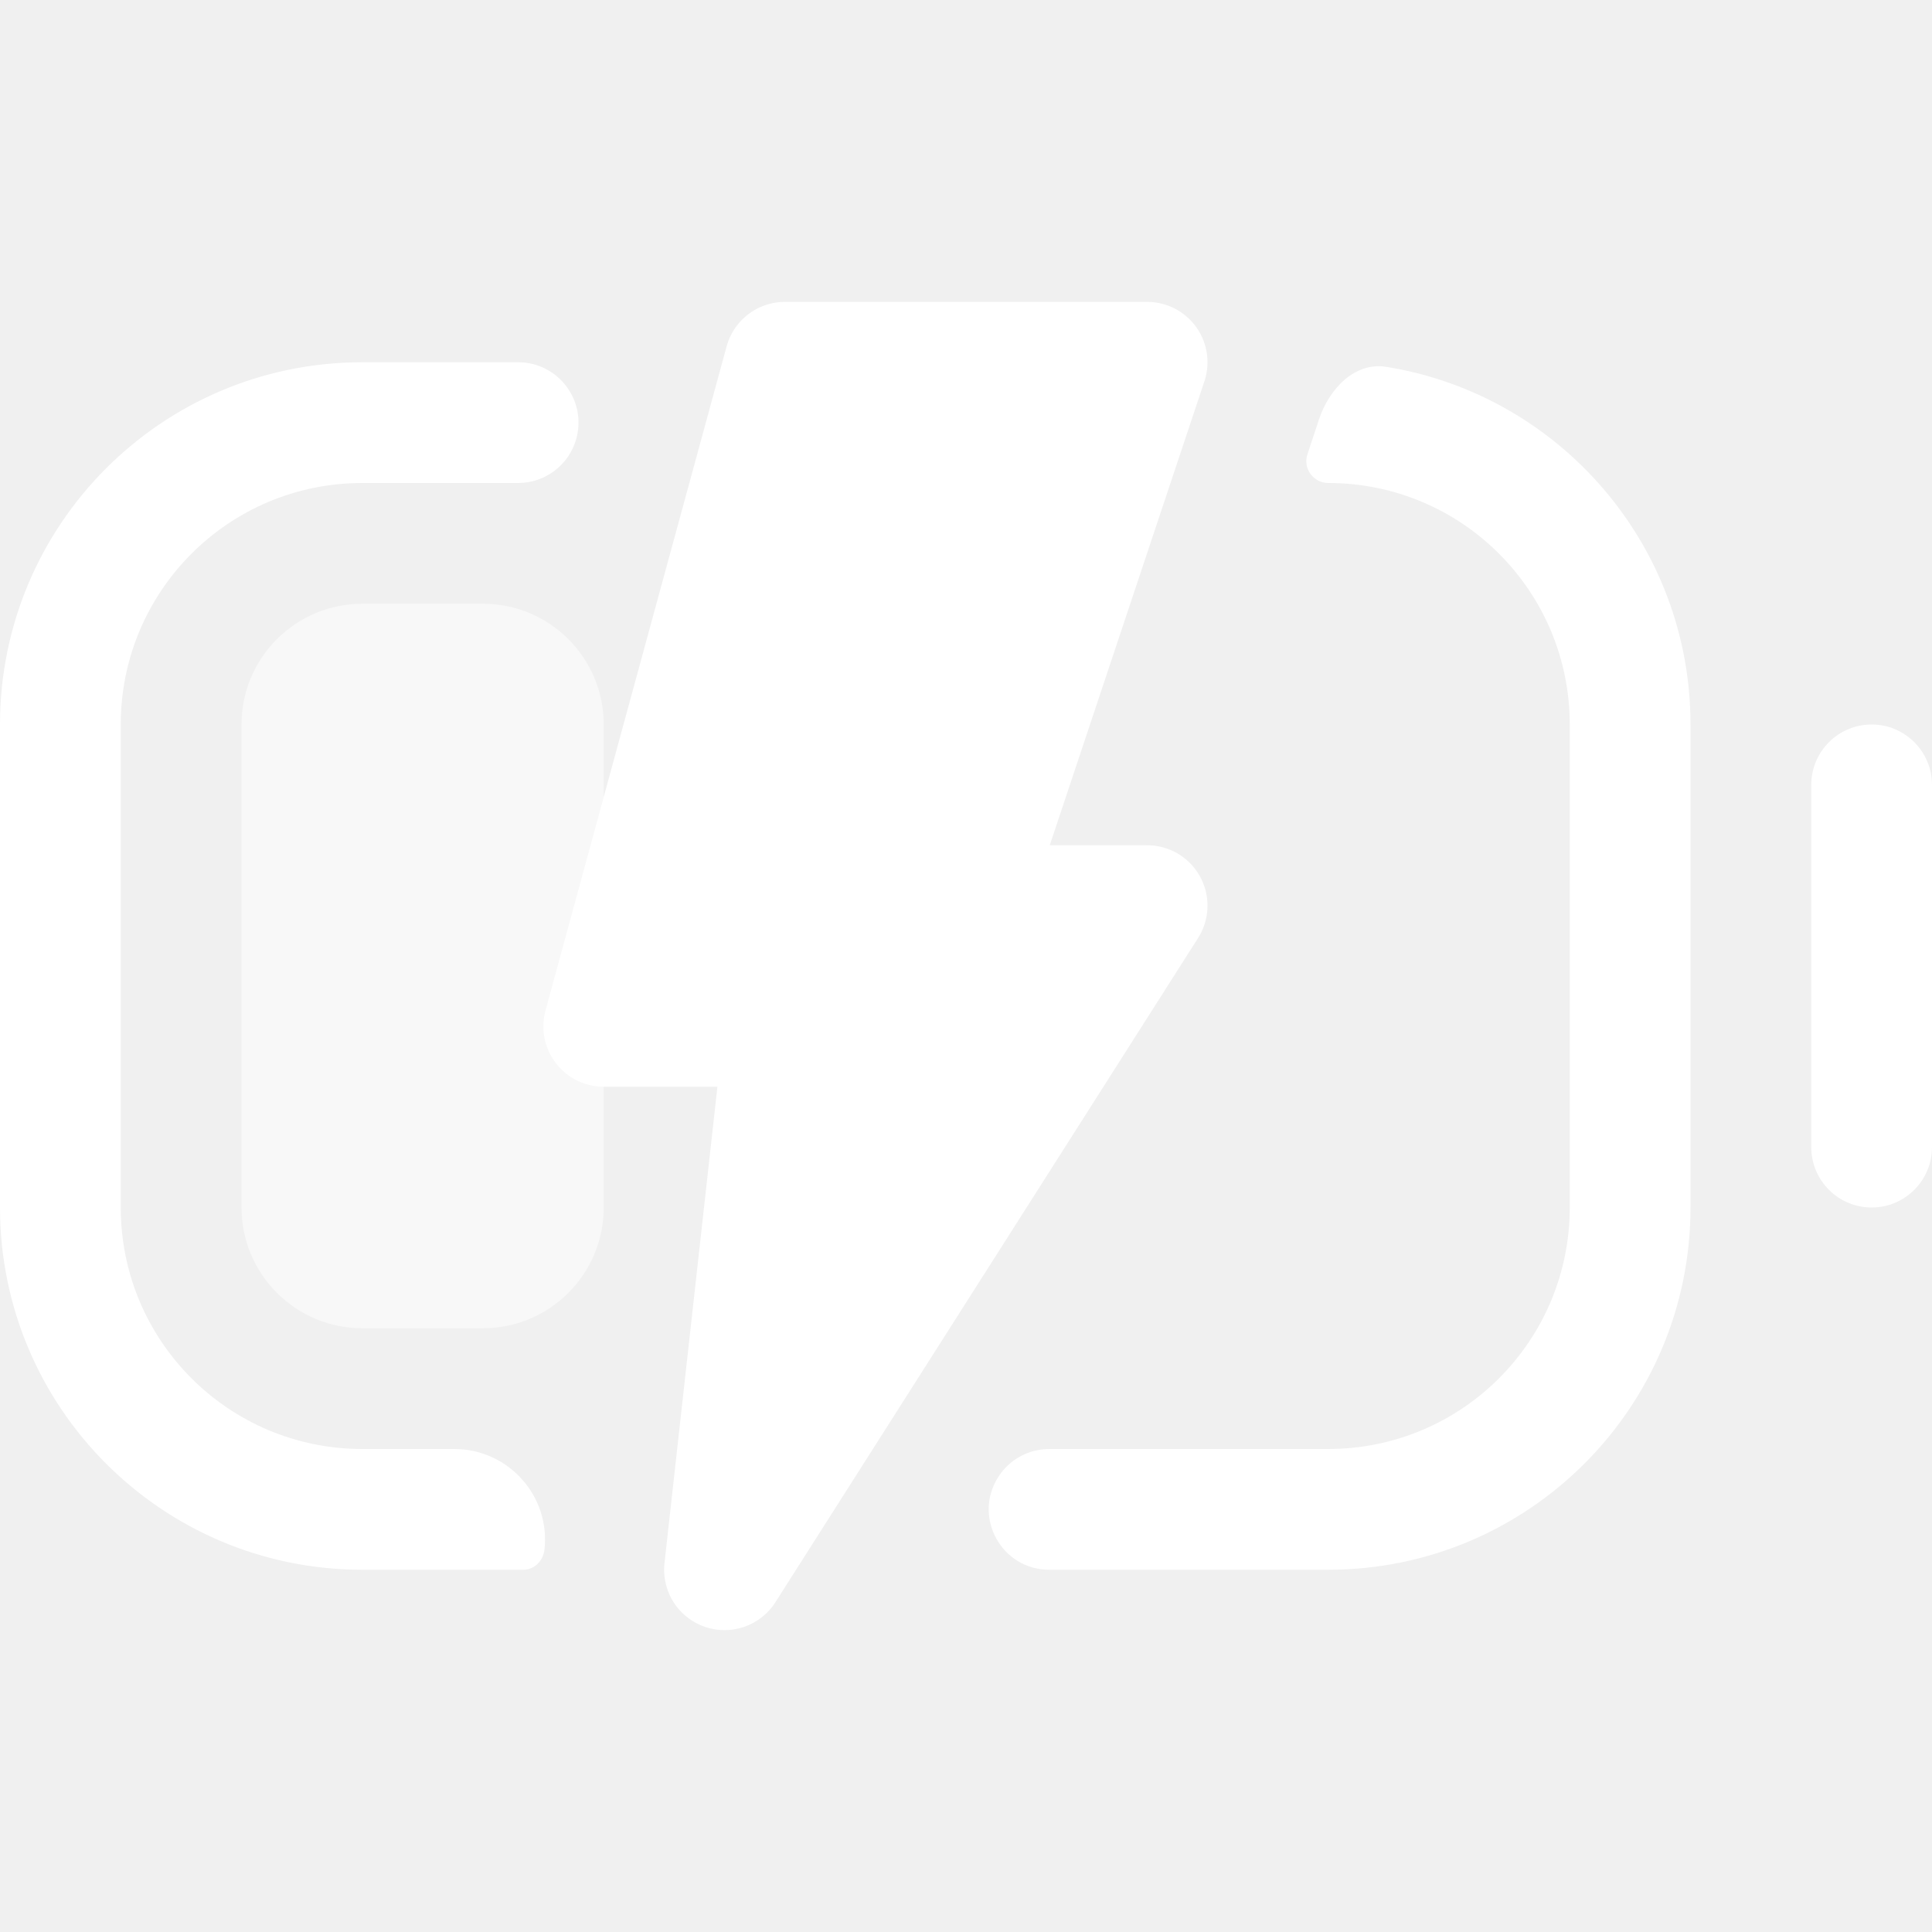
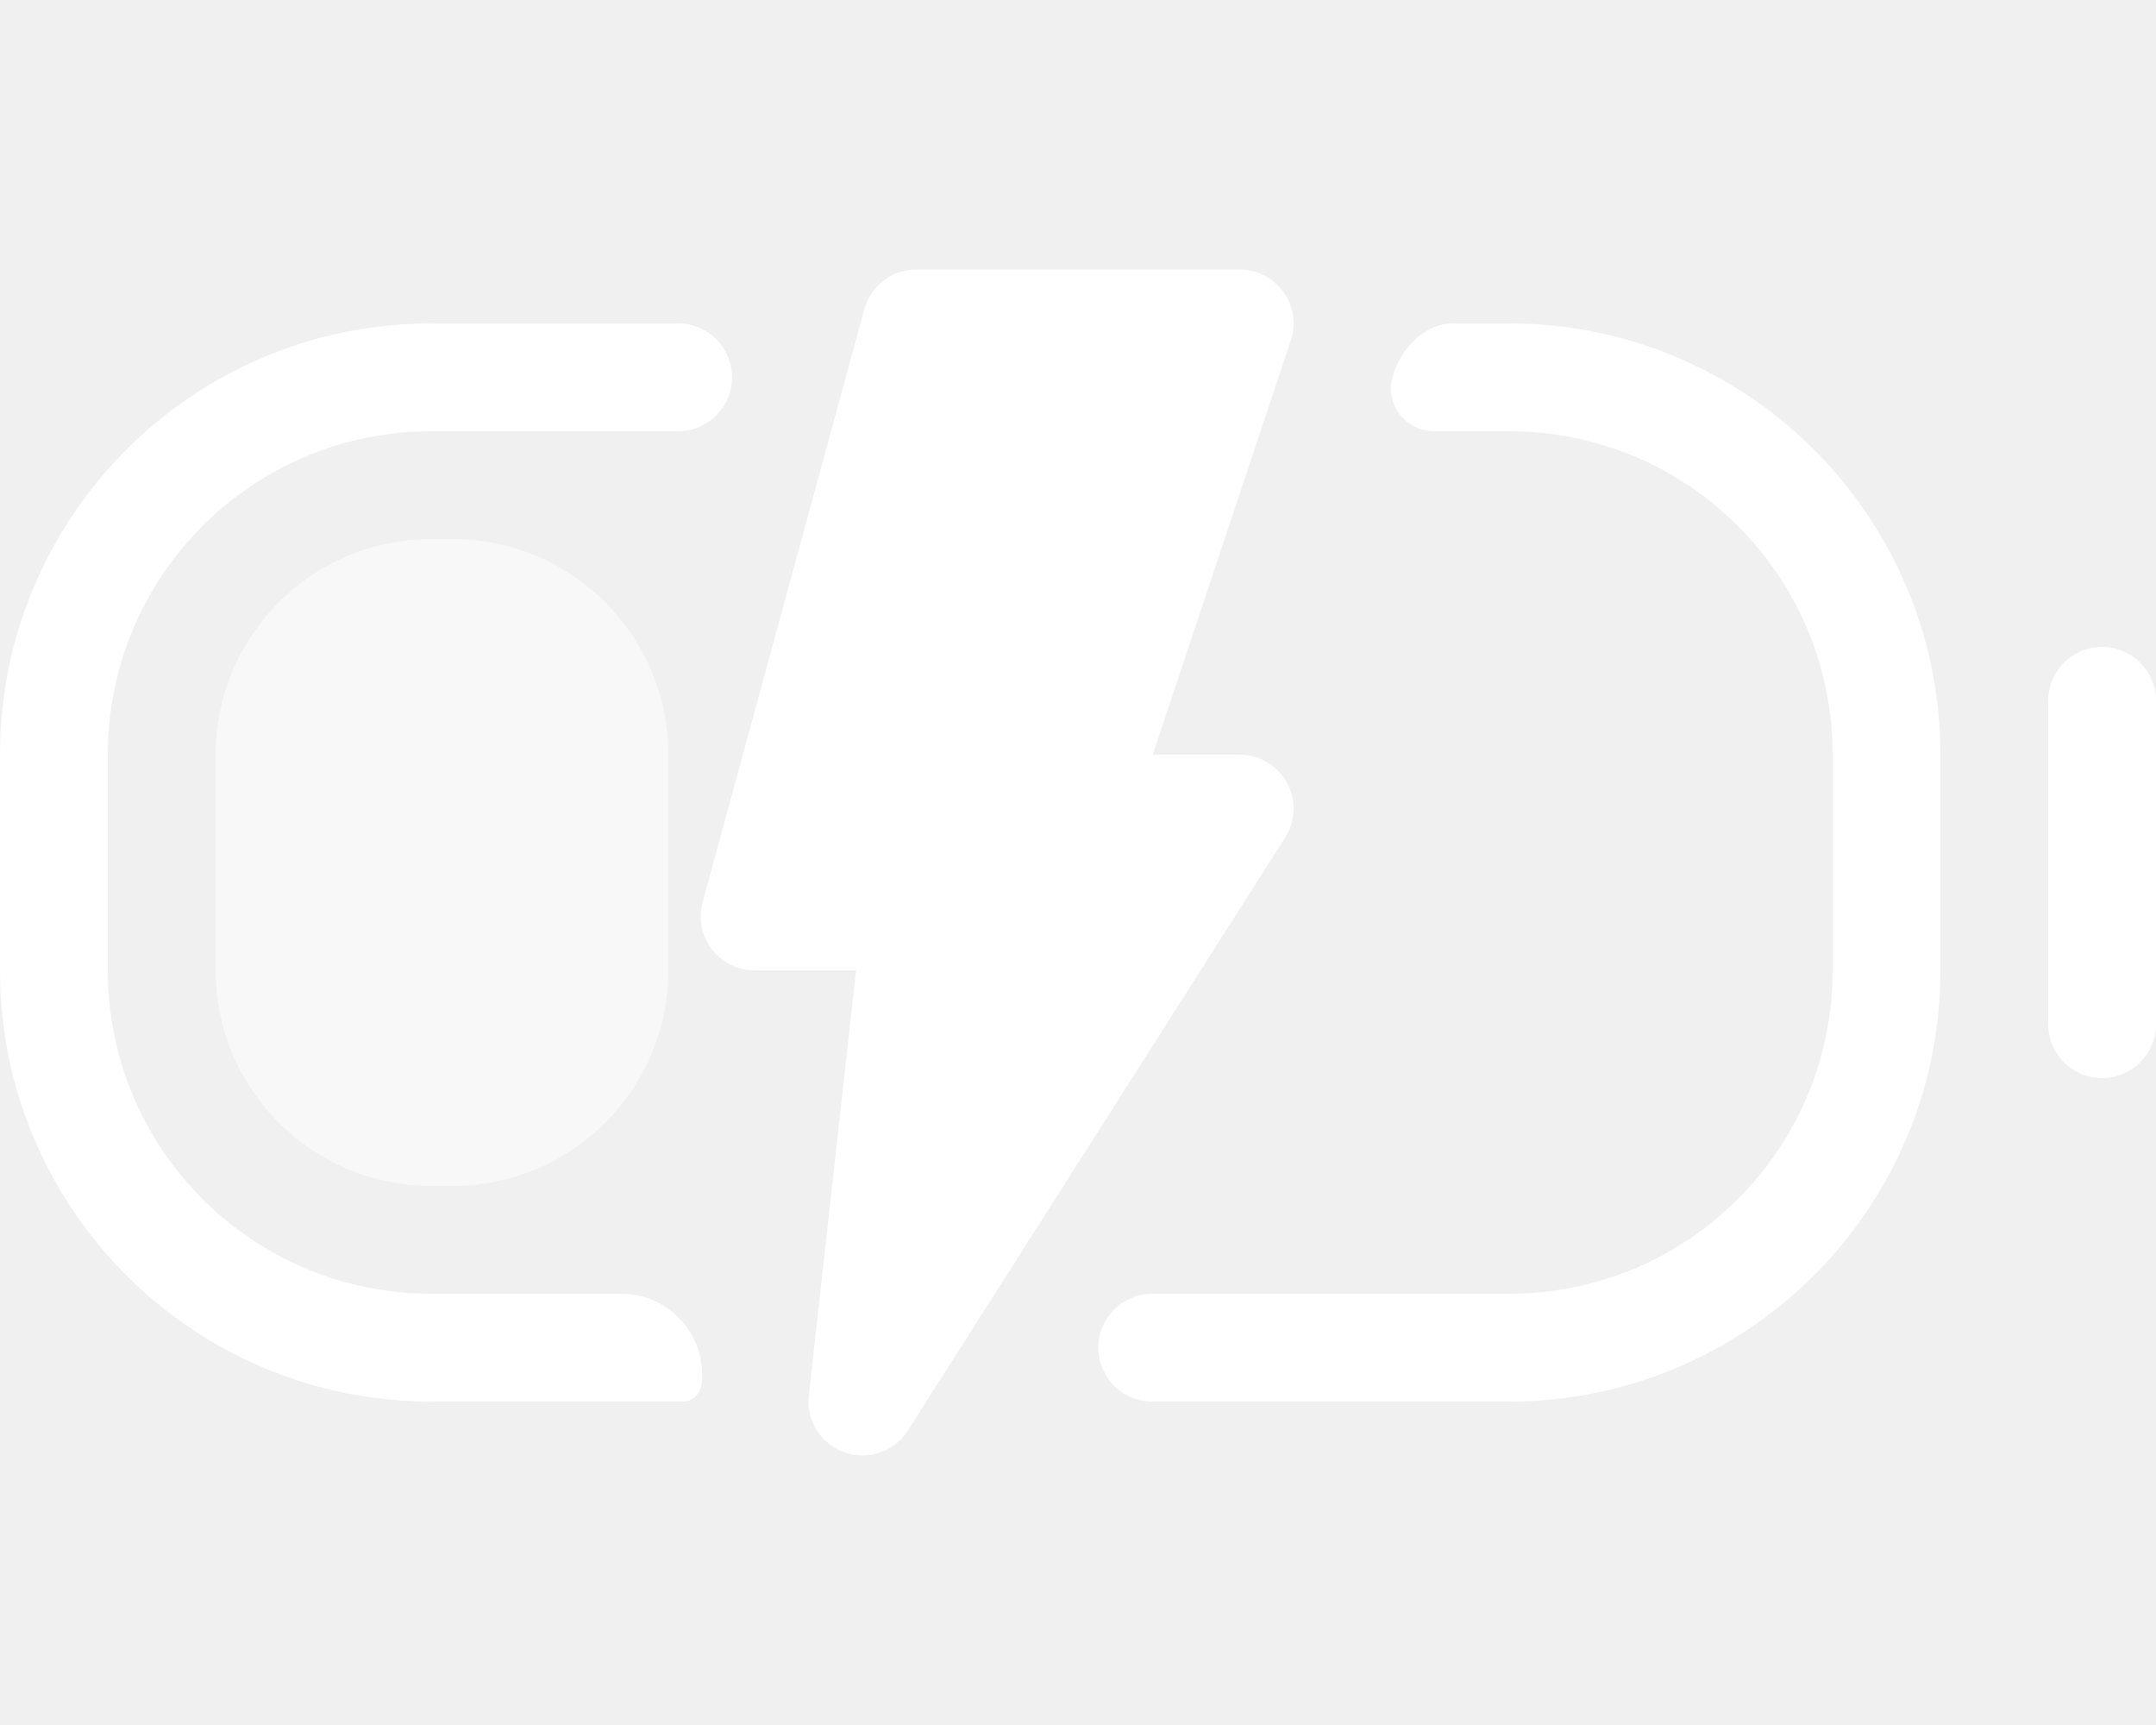
- <svg xmlns="http://www.w3.org/2000/svg" width="16" height="16" viewBox="0 0 16 16" fill="none">
-   <path fill-rule="evenodd" clip-rule="evenodd" d="M4.773 3.632C4.86 3.313 4.62 3 4.291 3H3C1.343 3 0 4.343 0 6V10C0 11.657 1.343 13 3 13H4.334C4.426 13 4.499 12.925 4.509 12.834C4.559 12.389 4.21 12 3.762 12H3C1.895 12 1 11.105 1 10V6C1 4.895 1.895 4 3 4H4.291C4.516 4 4.714 3.849 4.773 3.632ZM6.284 12C6.186 12 6.103 12.074 6.092 12.172C6.069 12.376 6.337 12.47 6.447 12.297C6.529 12.168 6.437 12 6.284 12ZM9.281 3.658C9.213 3.862 9.021 4 8.806 4H6.882C6.552 4 6.313 3.687 6.4 3.368C6.459 3.151 6.656 3 6.882 3H7.919H8.806C9.148 3 9.389 3.334 9.281 3.658ZM8.267 12.232C8.359 12.087 8.518 12 8.689 12H11C12.105 12 13 11.105 13 10V6C13 4.895 12.105 4 11 4C10.876 4 10.788 3.878 10.828 3.761L10.923 3.474C11.007 3.221 11.218 2.996 11.481 3.038C12.909 3.268 14 4.507 14 6V10C14 11.657 12.657 13 11 13H8.689C8.294 13 8.055 12.564 8.267 12.232ZM16 6.5C16 6.224 15.776 6 15.5 6C15.224 6 15 6.224 15 6.5V9.5C15 9.776 15.224 10 15.5 10C15.776 10 16 9.776 16 9.5V6.5Z" fill="white" />
-   <rect x="2" y="5" width="3" height="6" rx="1" fill="white" fill-opacity="0.5" class="charging" />
-   <path d="M9.5 3H6.5L5 8.5H6.5L6 13L9.5 7.5H8L9.5 3Z" fill="white" stroke="white" stroke-linecap="round" stroke-linejoin="round" />
-   <style>
-   .charging {
-     animation: charging 1s cubic-bezier(0.2, 0.9, 0.1, 1) infinite;
-   }
-   @keyframes charging {
-     from { width: 0; }
-   }
- </style>
+ <svg xmlns="http://www.w3.org/2000/svg" width="20" height="16" viewBox="0 0 20 16" fill="none">
+   <path fill-rule="evenodd" clip-rule="evenodd" d="M6.773 3.632C6.86 3.313 6.62 3 6.291 3H4C1.791 3 0 4.791 0 7V9C0 11.209 1.791 13 4 13H6.334C6.426 13 6.499 12.925 6.509 12.834V12.834V12.834C6.559 12.389 6.21 12 5.762 12H4C2.343 12 1 10.657 1 9V7C1 5.343 2.343 4 4 4H6.291C6.516 4 6.714 3.849 6.773 3.632V3.632ZM8.284 12C8.186 12 8.103 12.074 8.092 12.172V12.172C8.069 12.376 8.337 12.47 8.447 12.297V12.297C8.529 12.168 8.437 12 8.284 12V12ZM11.281 3.658C11.213 3.862 11.021 4 10.806 4H8.882C8.552 4 8.313 3.687 8.399 3.368V3.368C8.459 3.151 8.656 3 8.882 3H9.919H10.806C11.148 3 11.389 3.334 11.281 3.658V3.658ZM10.267 12.232C10.359 12.087 10.518 12 10.689 12H14C15.657 12 17 10.657 17 9V7C17 5.343 15.657 4 14 4H13.302C13.029 4 12.837 3.733 12.923 3.474V3.474V3.474C13.007 3.221 13.216 3 13.483 3H14C16.209 3 18 4.791 18 7V9C18 11.209 16.209 13 14 13H10.689C10.294 13 10.055 12.564 10.267 12.232V12.232ZM20 6.5C20 6.224 19.776 6 19.5 6C19.224 6 19 6.224 19 6.5V9.5C19 9.776 19.224 10 19.5 10C19.776 10 20 9.776 20 9.5V6.5Z" fill="white" />
+   <path d="M11.5 3H8.5L7 8.5H8.5L8 13L11.5 7.5H10L11.5 3Z" fill="white" stroke="white" stroke-linecap="round" stroke-linejoin="round" />
+   <rect x="2" y="5" width="4.2" height="6" rx="2" fill="white" fill-opacity="0.5" />
</svg>
